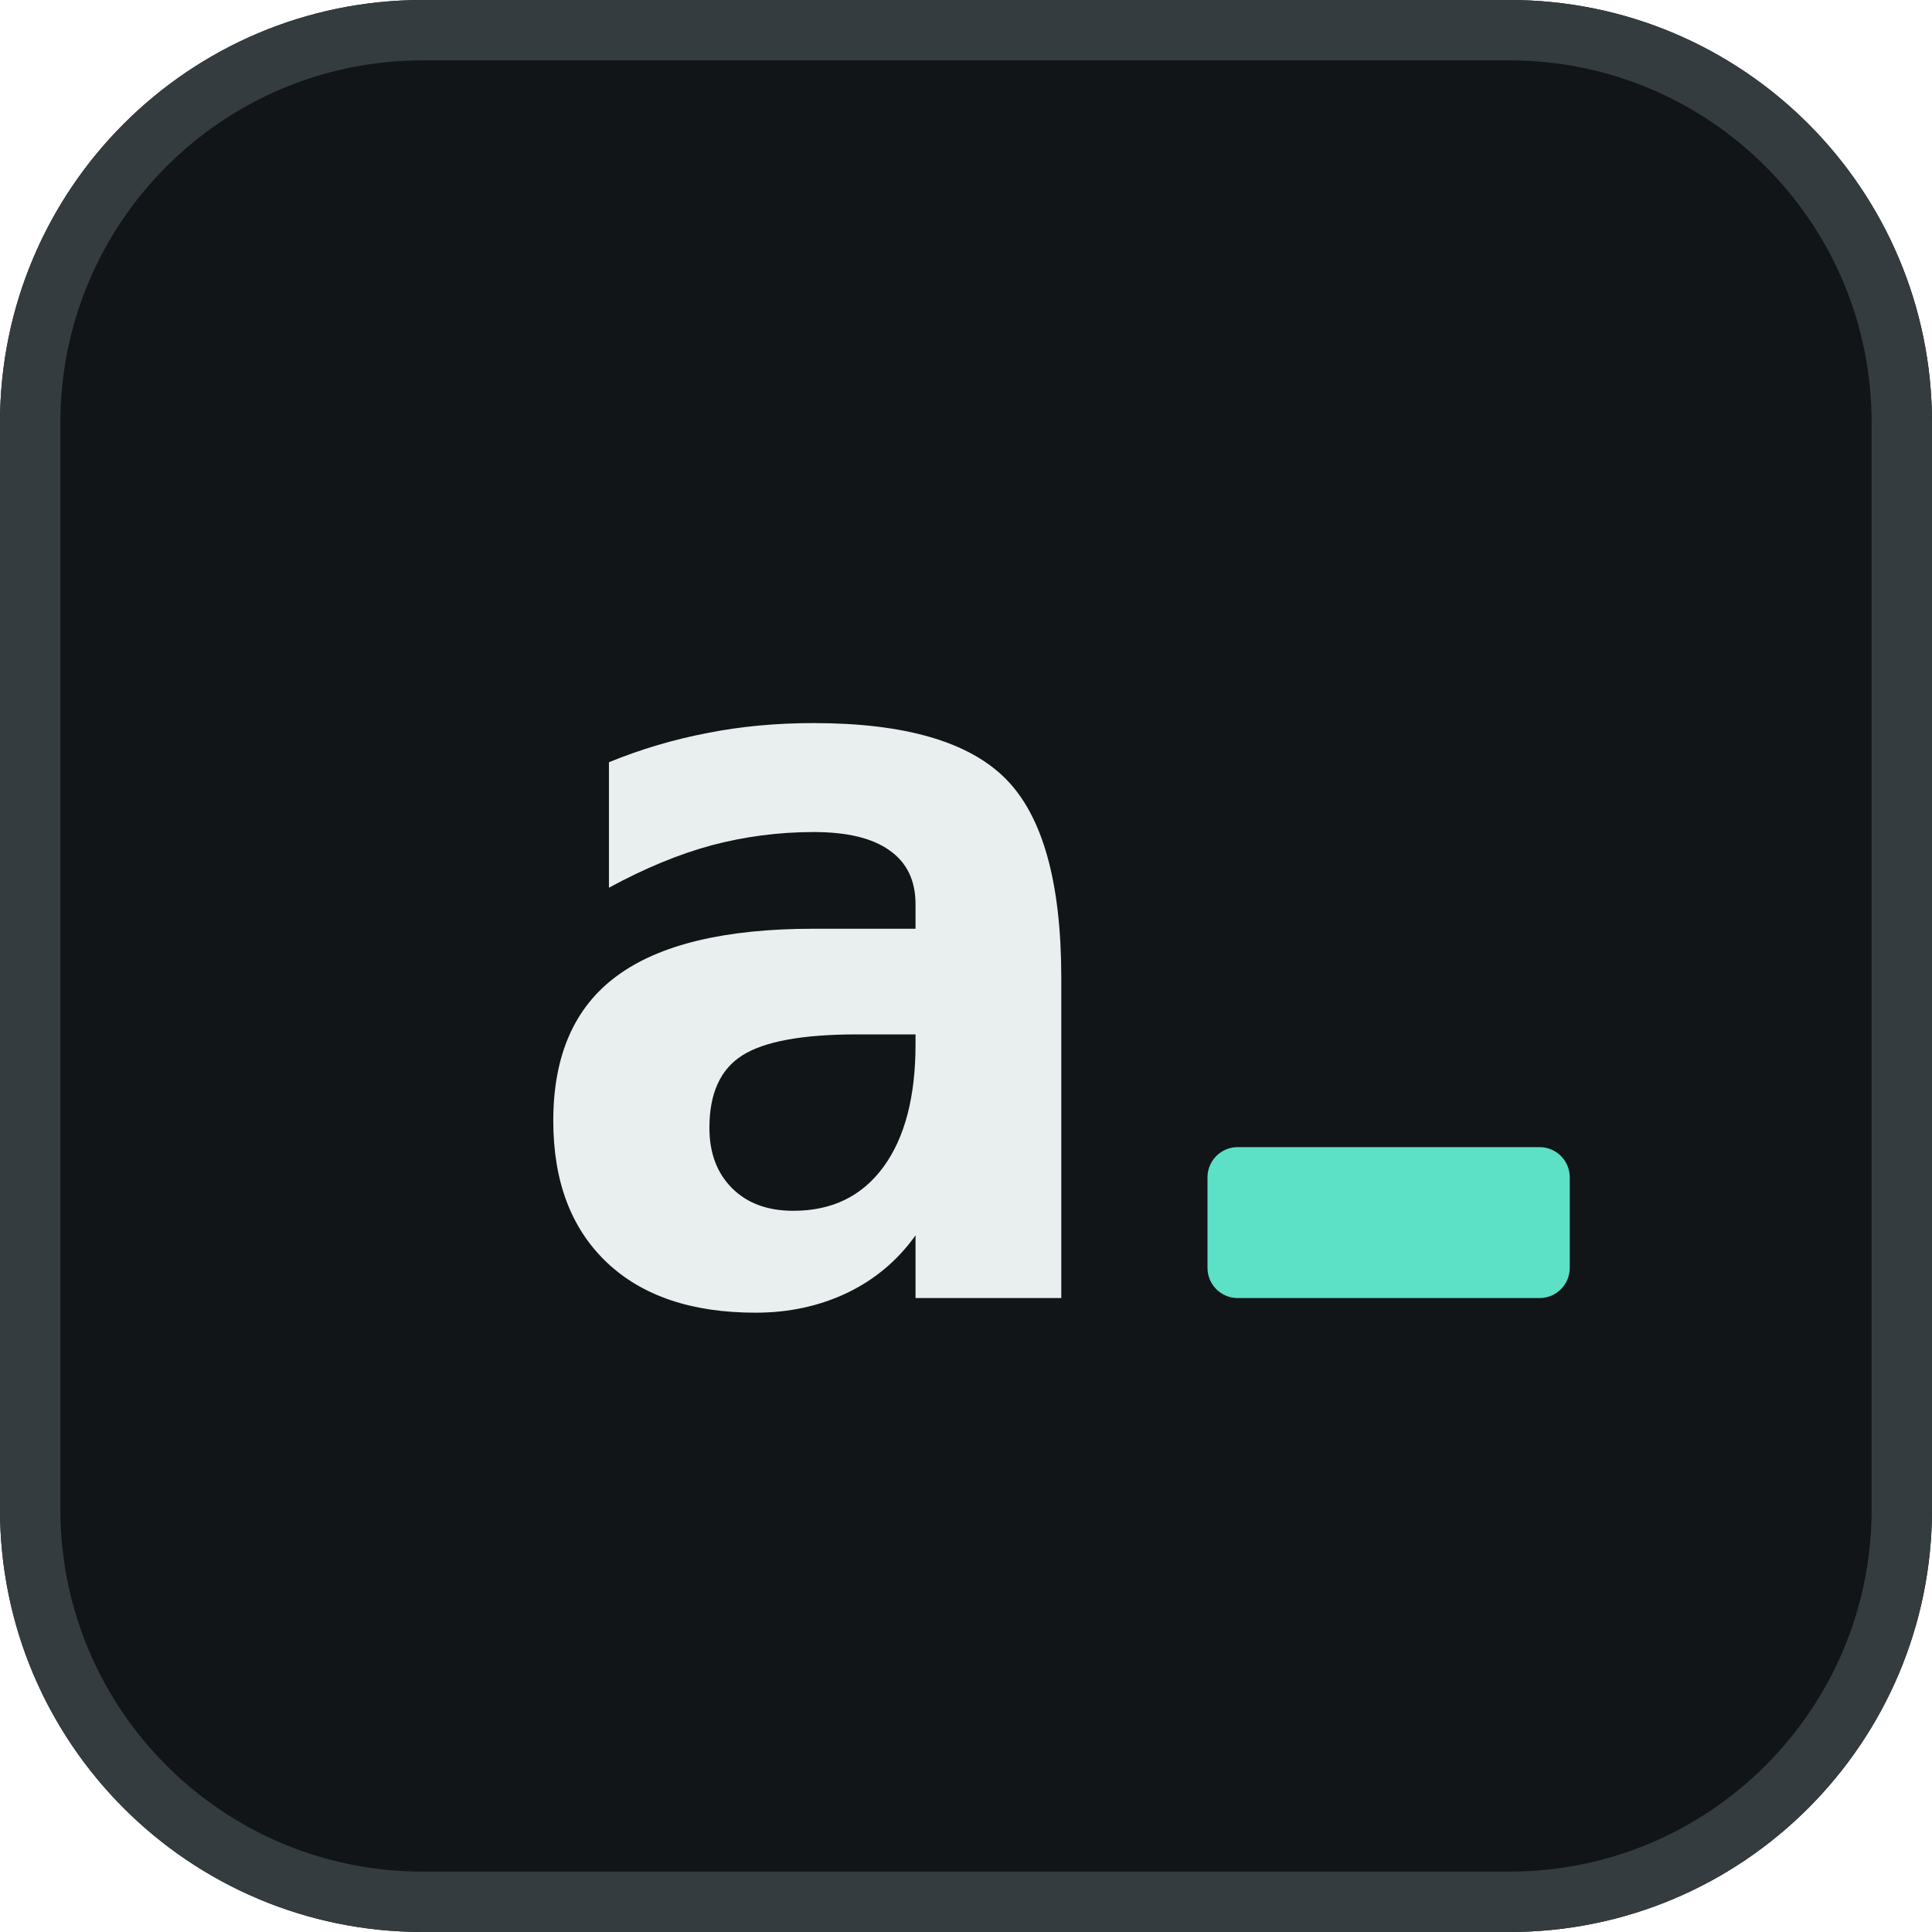
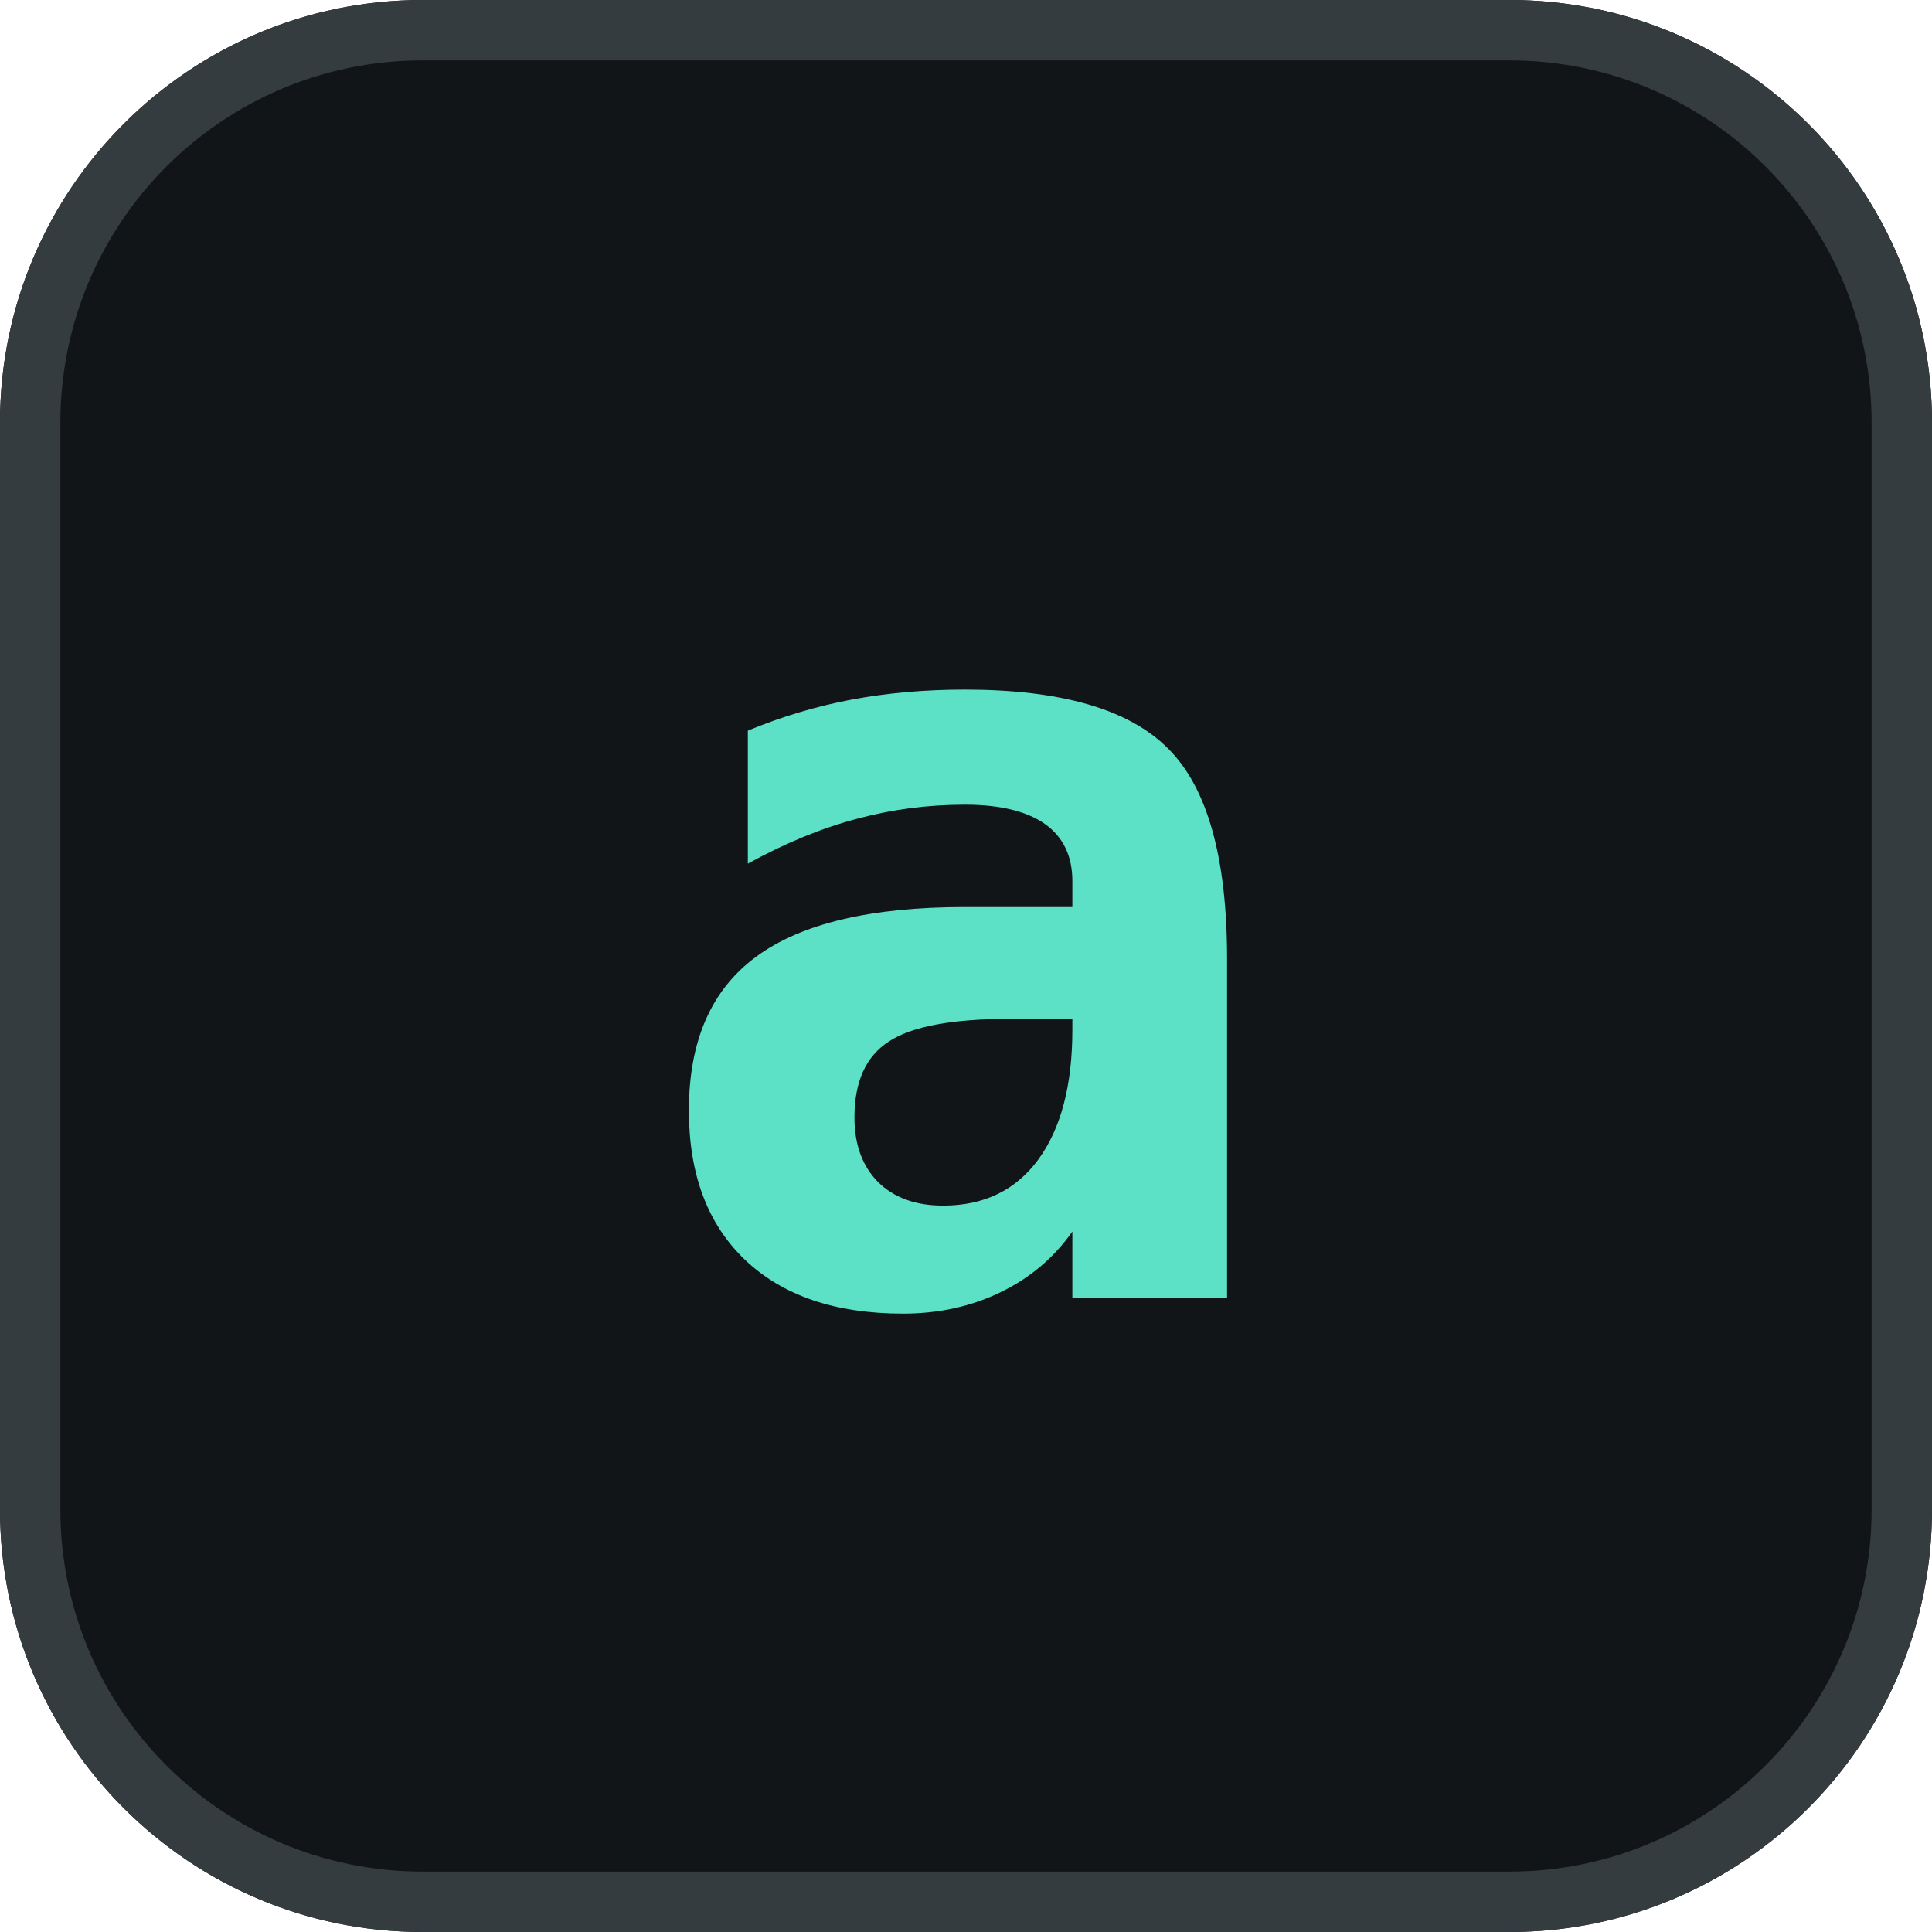
<svg xmlns="http://www.w3.org/2000/svg" viewBox="0 0 64 64">
  <rect width="64" height="64" rx="14" fill="#121517" />
  <rect x="1" y="1" width="62" height="62" rx="13" fill="none" stroke="#343c40" stroke-width="2" />
-   <text x="27" y="43" text-anchor="middle" font-family="Consolas,ui-monospace,monospace" font-size="34" font-weight="700" fill="#e9eeee">a</text>
-   <rect x="40" y="38" width="12" height="5" rx="1" fill="#5ce0c6" />
+   <text x="32" y="43" text-anchor="middle" font-family="Consolas,ui-monospace,monospace" font-size="36" font-weight="700" fill="#5ce0c6">a</text>
</svg>
